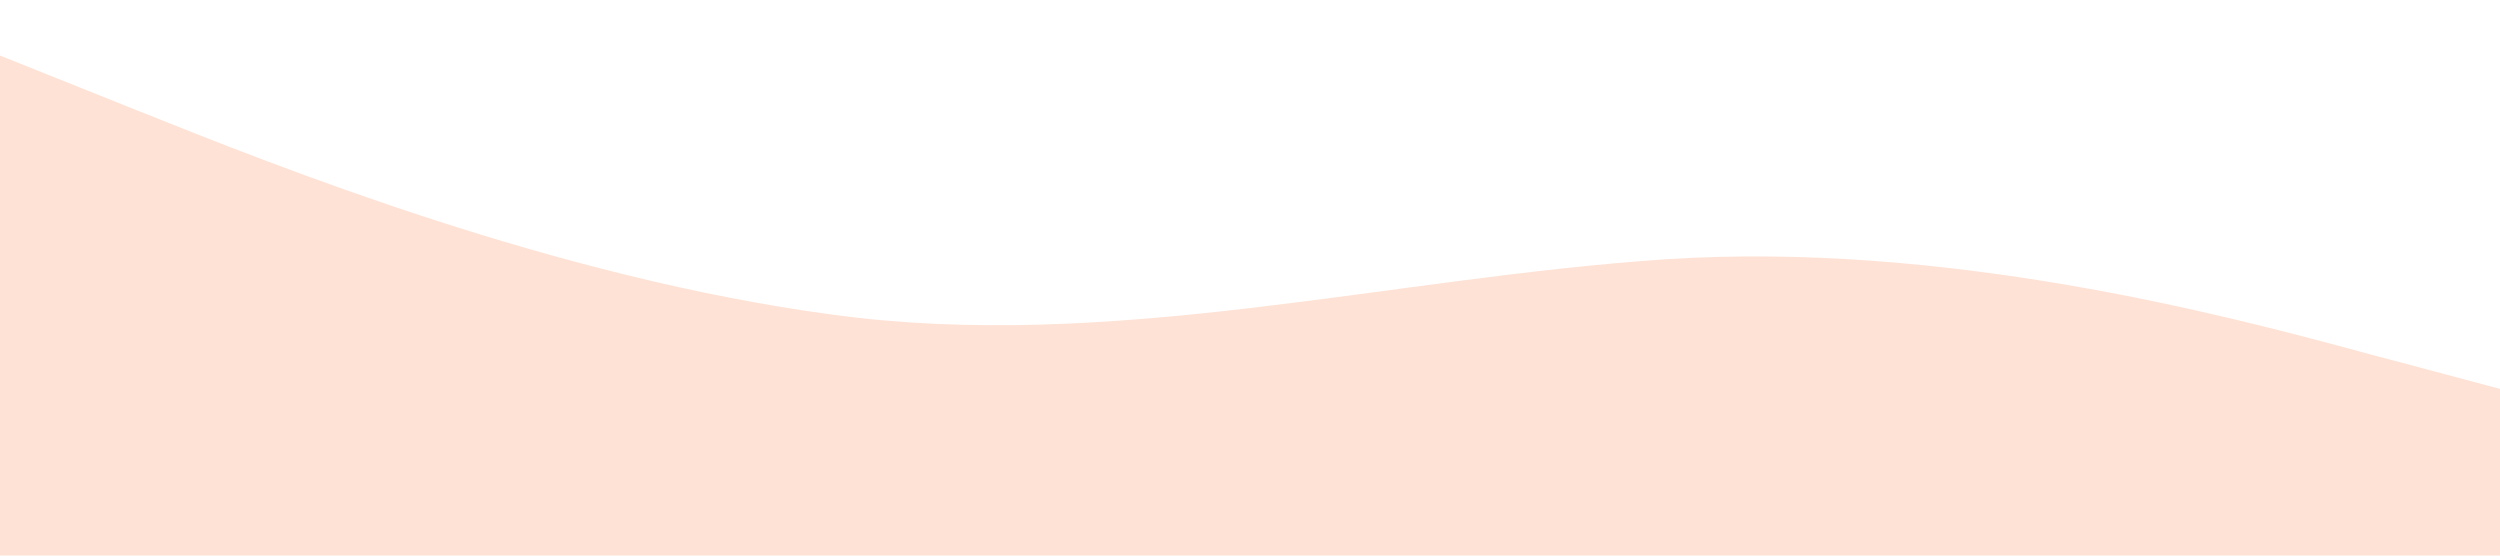
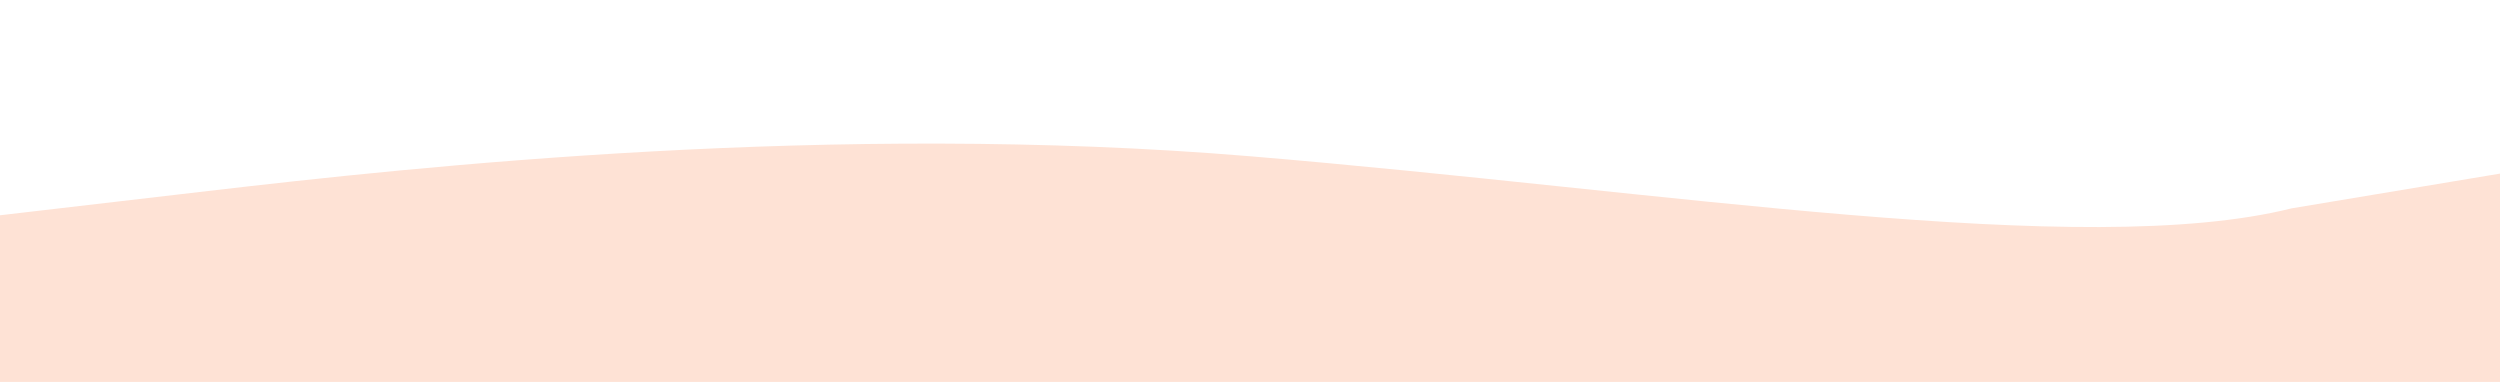
- <svg xmlns="http://www.w3.org/2000/svg" viewBox="0 0 1440 320">
-   <path fill="#fee2d5" fill-opacity="1" d="M0,32L80,64C160,96,320,160,480,181.3C640,203,800,160,960,149.3C1120,139,1280,181,1360,202.7L1440,224V320H0Z" />
+ <svg xmlns="http://www.w3.org/2000/svg" viewBox="0 100 1440 220">
+   <path fill="#fee2d5" fill-opacity="1" d="M0,224L120,210C240,196,480,170,720,190C960,210,1200,250,1320,220L1440,200V320H0Z" />
</svg>
